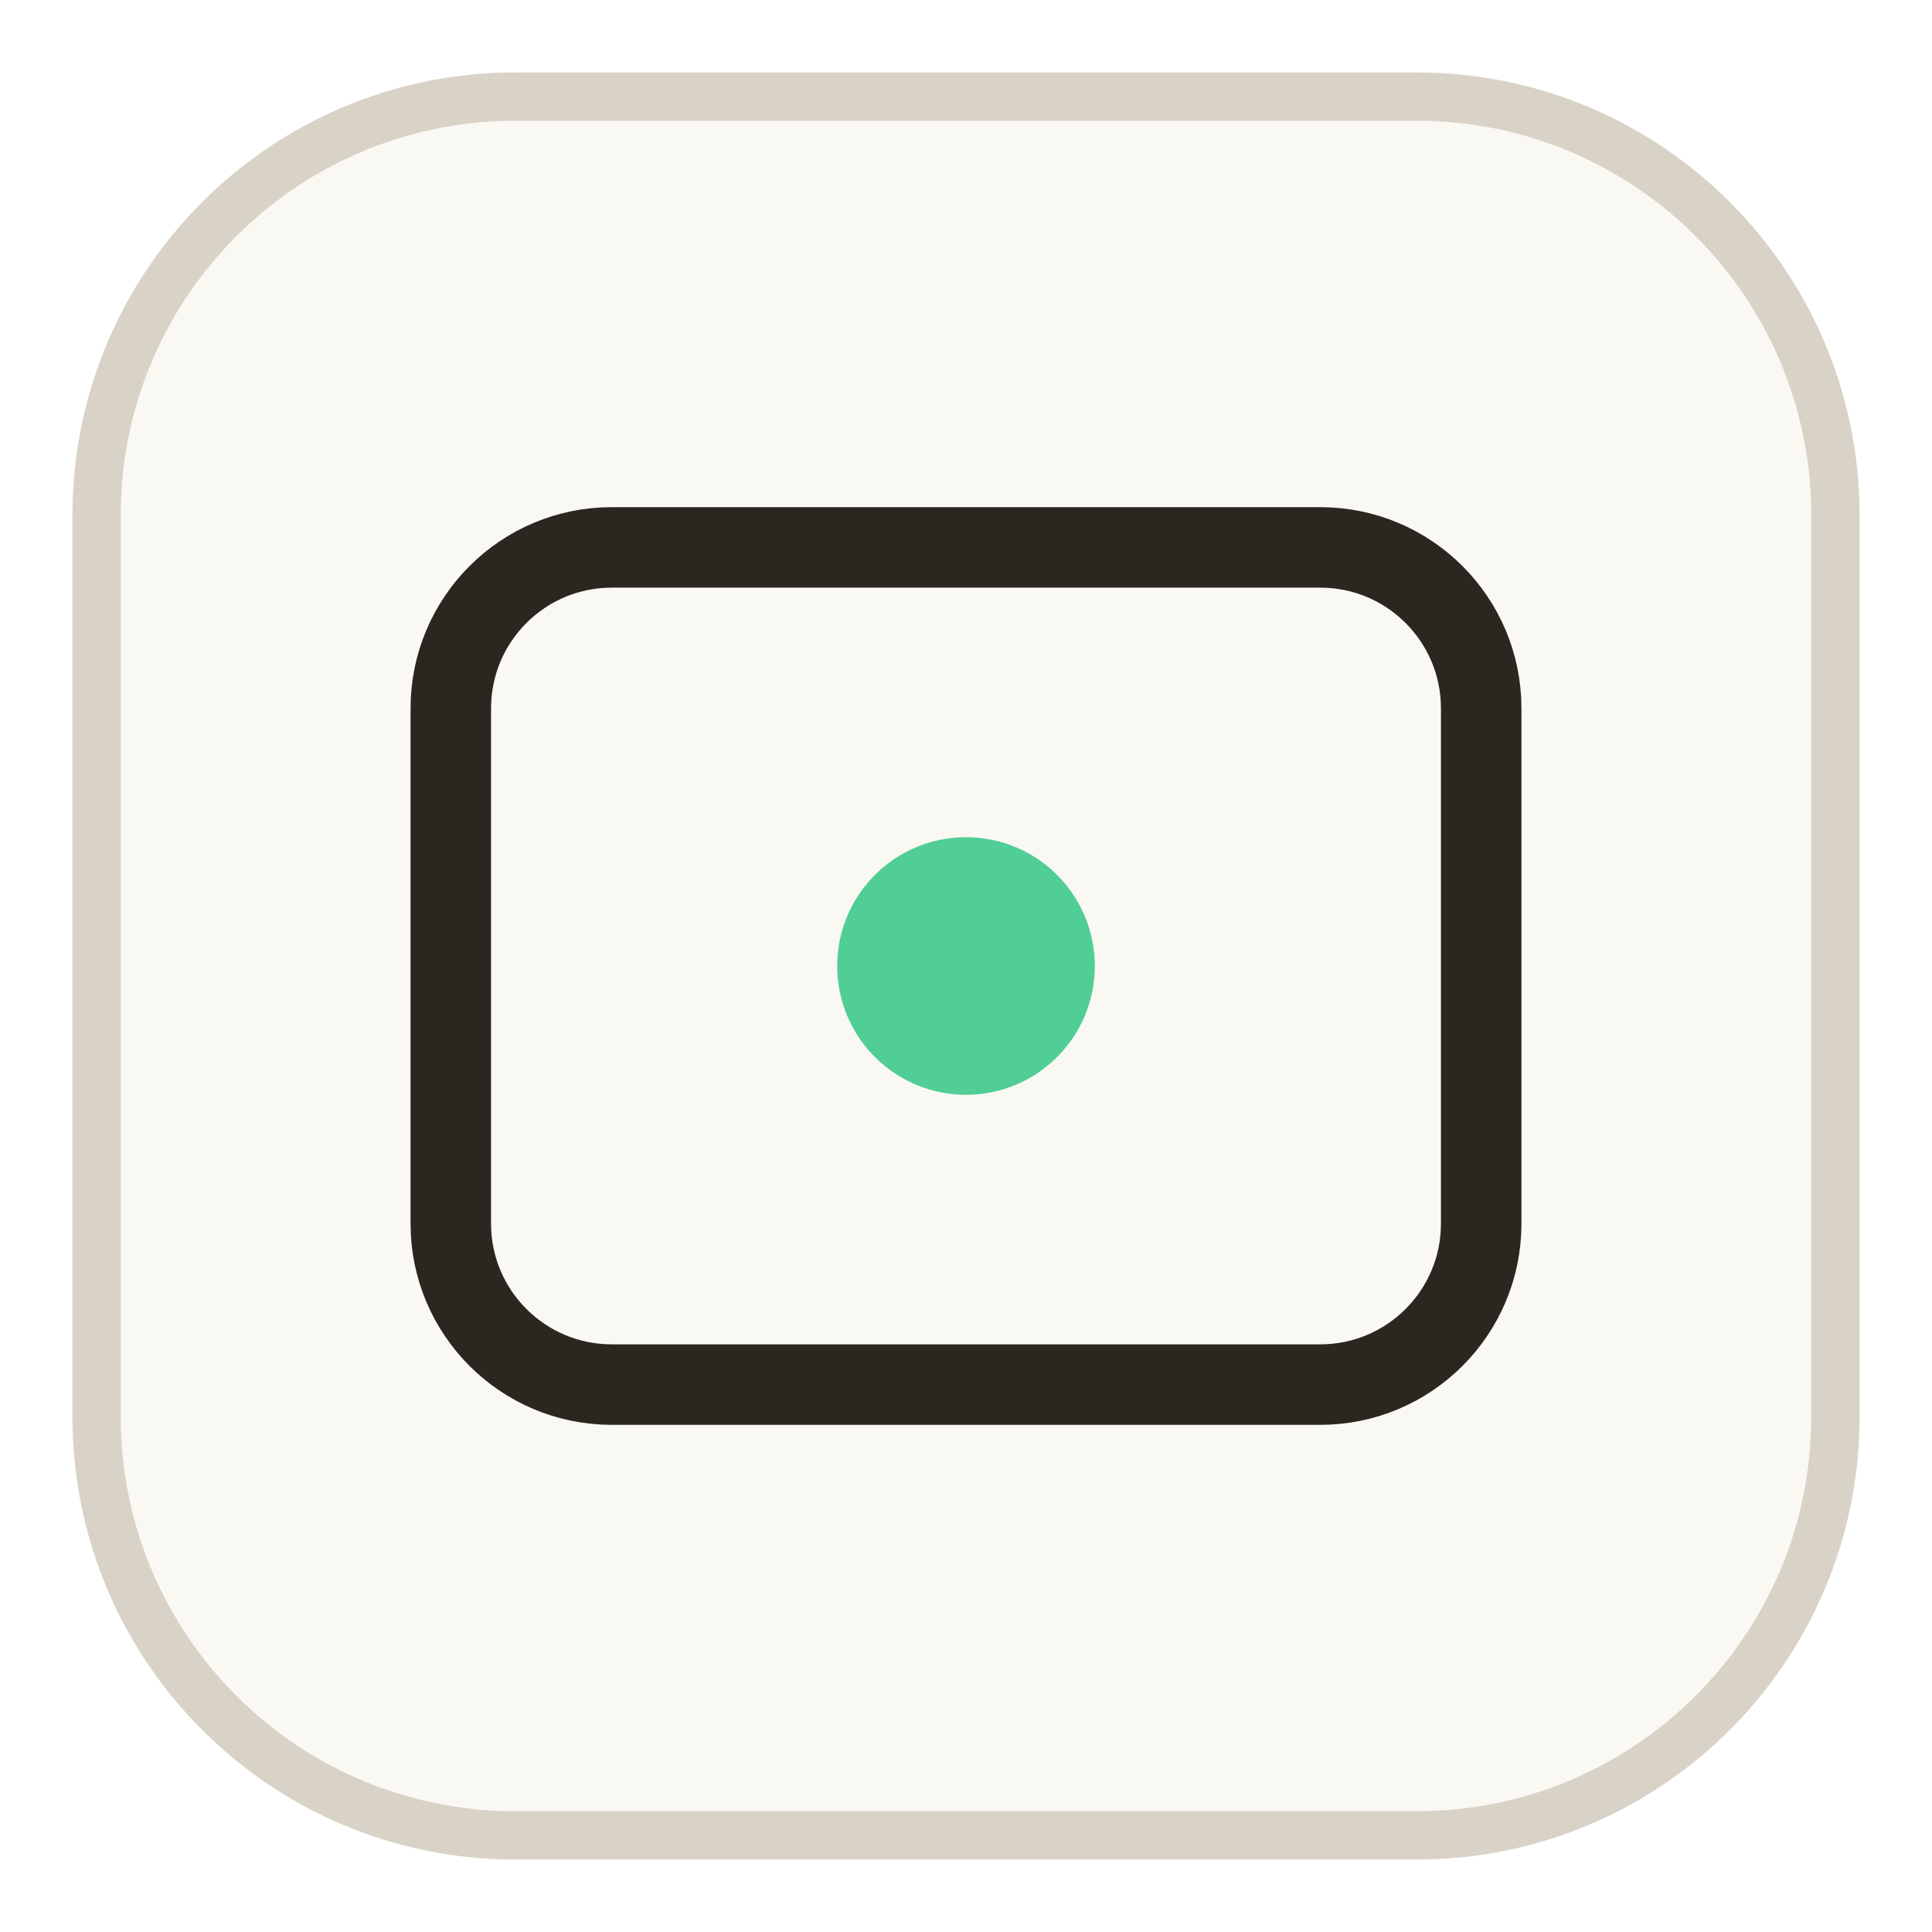
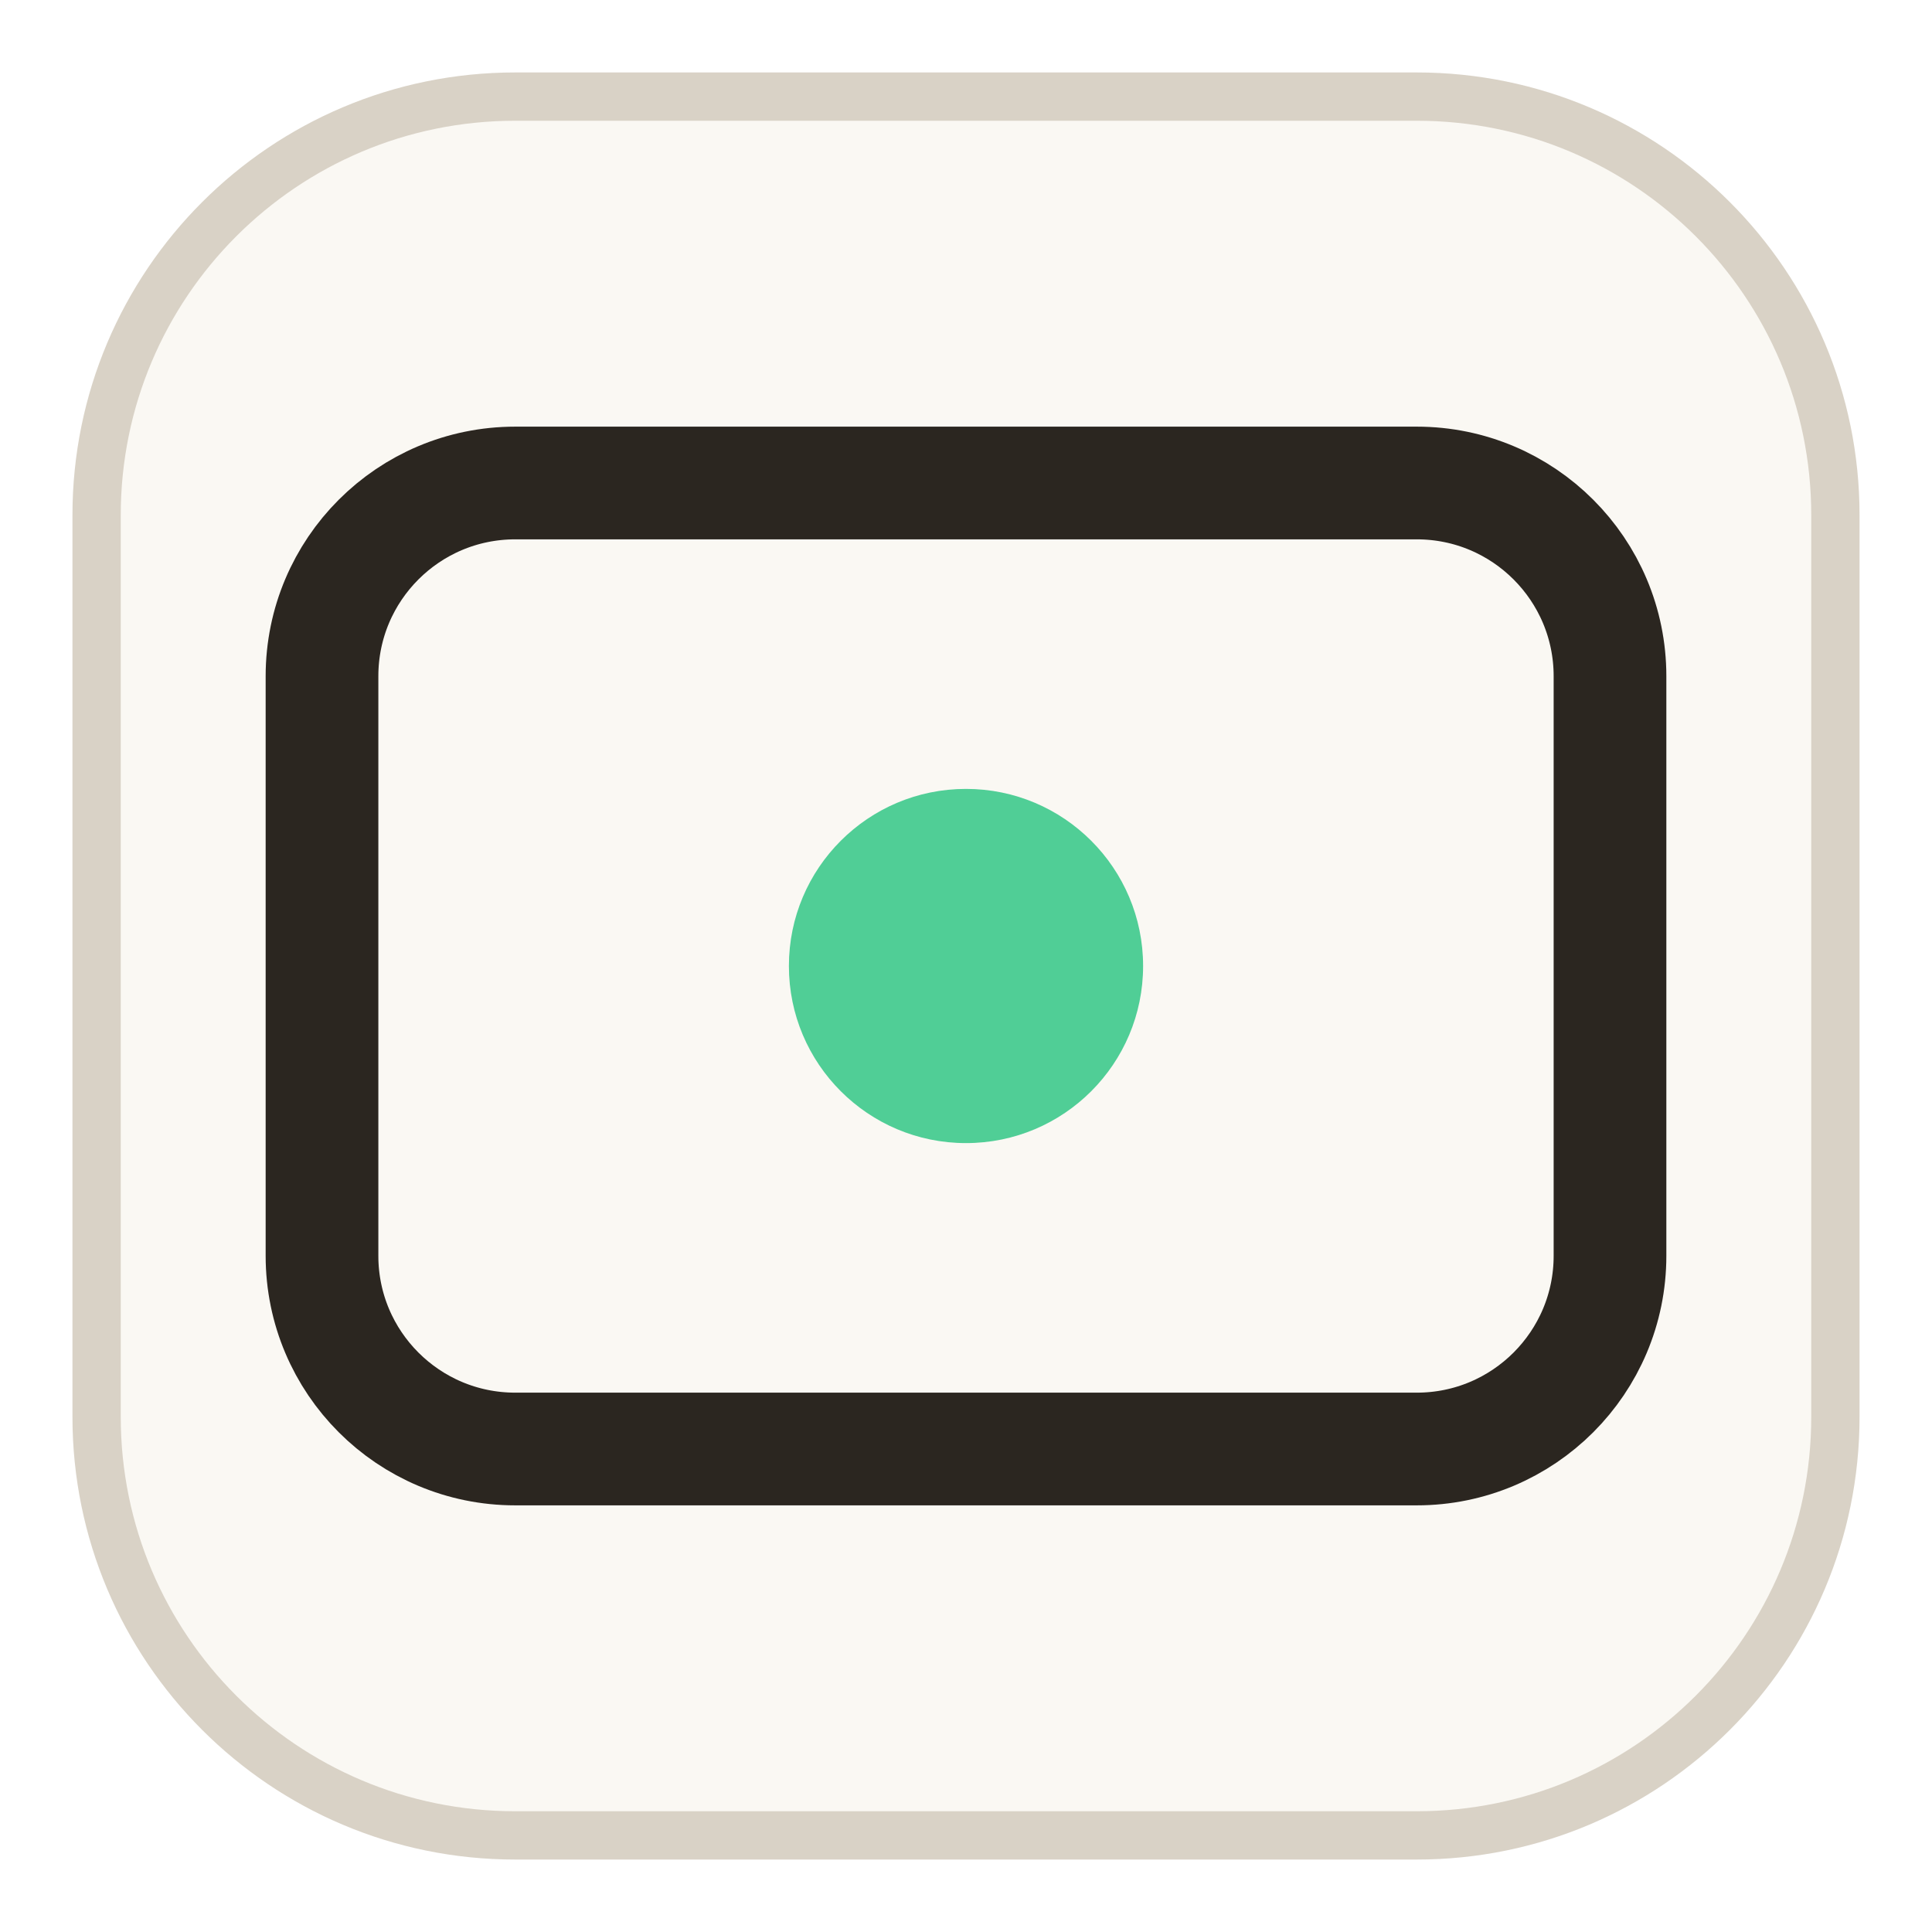
<svg xmlns="http://www.w3.org/2000/svg" width="512" height="512" viewBox="0 0 120 120">
  <rect x="6" y="6" width="108" height="108" rx="26" fill="#faf8f3" stroke="#d9d2c6" stroke-width="3" />
-   <rect x="28" y="34" width="64" height="52" rx="10" fill="none" stroke="#2b2620" stroke-width="5" />
-   <circle cx="60" cy="60" r="8" fill="#50ce96" />
+   <rect x="20" y="30" width="80" height="60" rx="12" fill="none" stroke="#2b2620" stroke-width="7" />
+   <circle cx="60" cy="60" r="11" fill="#50ce96" />
</svg>
